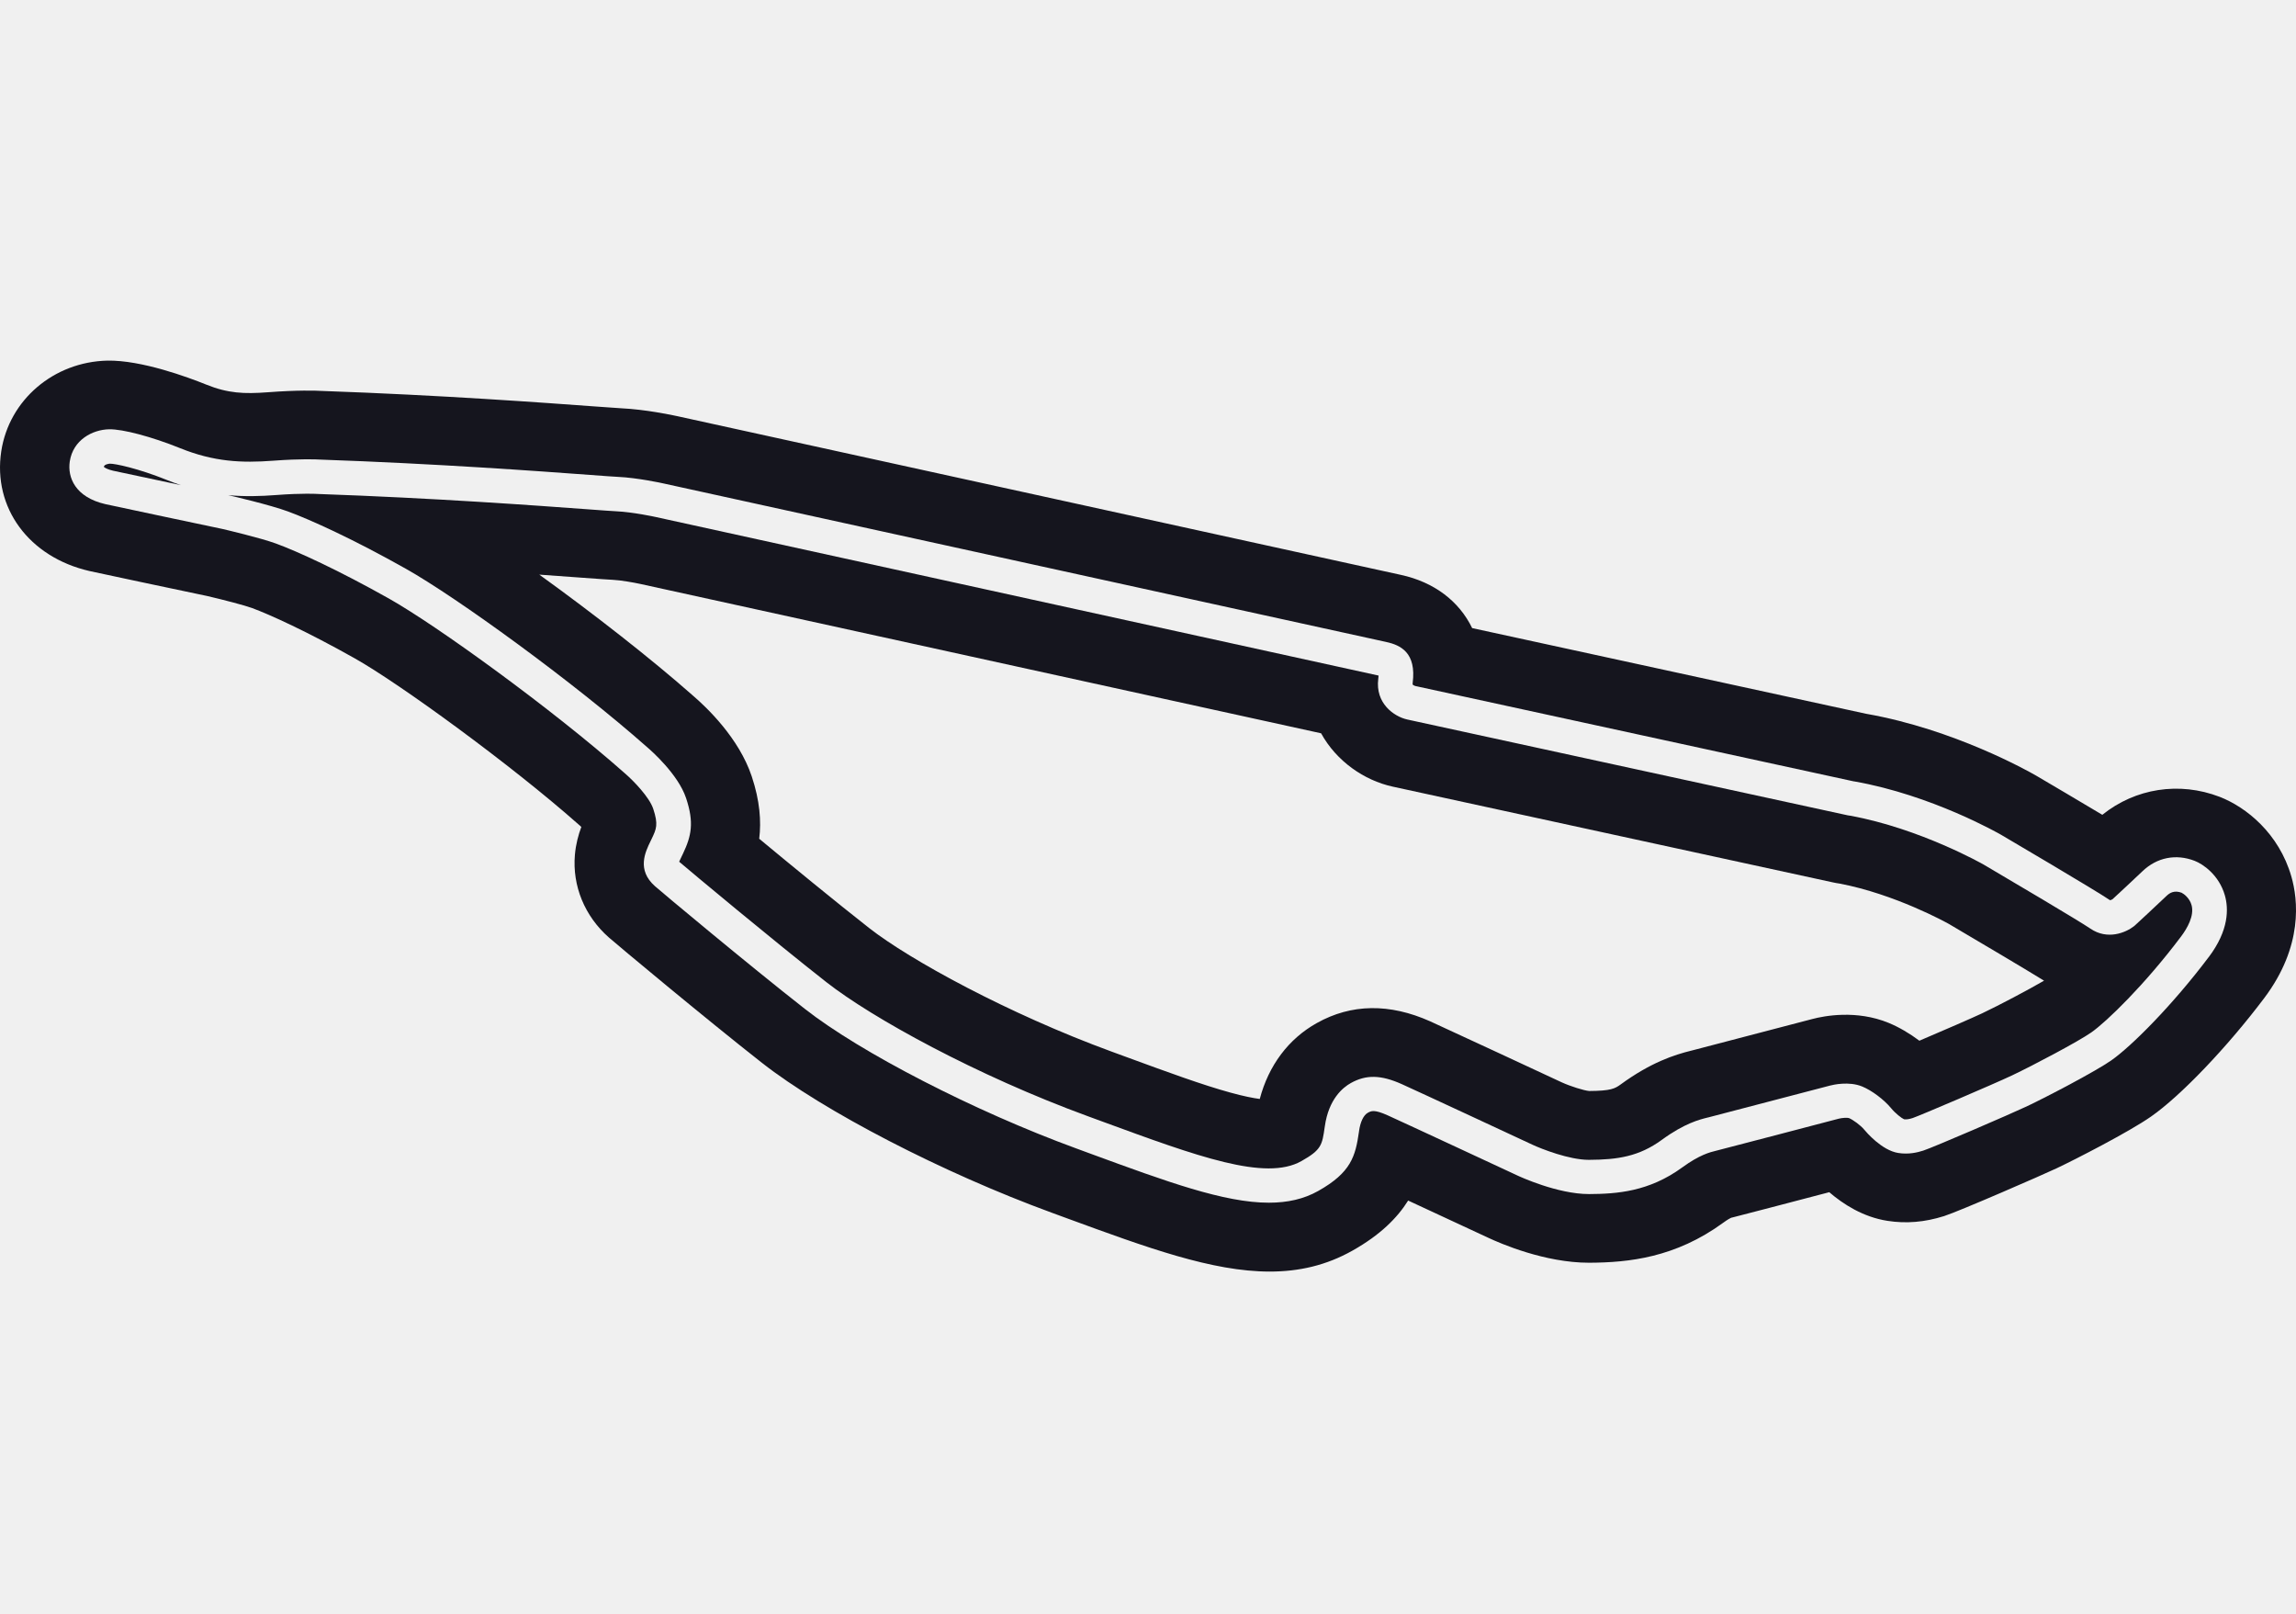
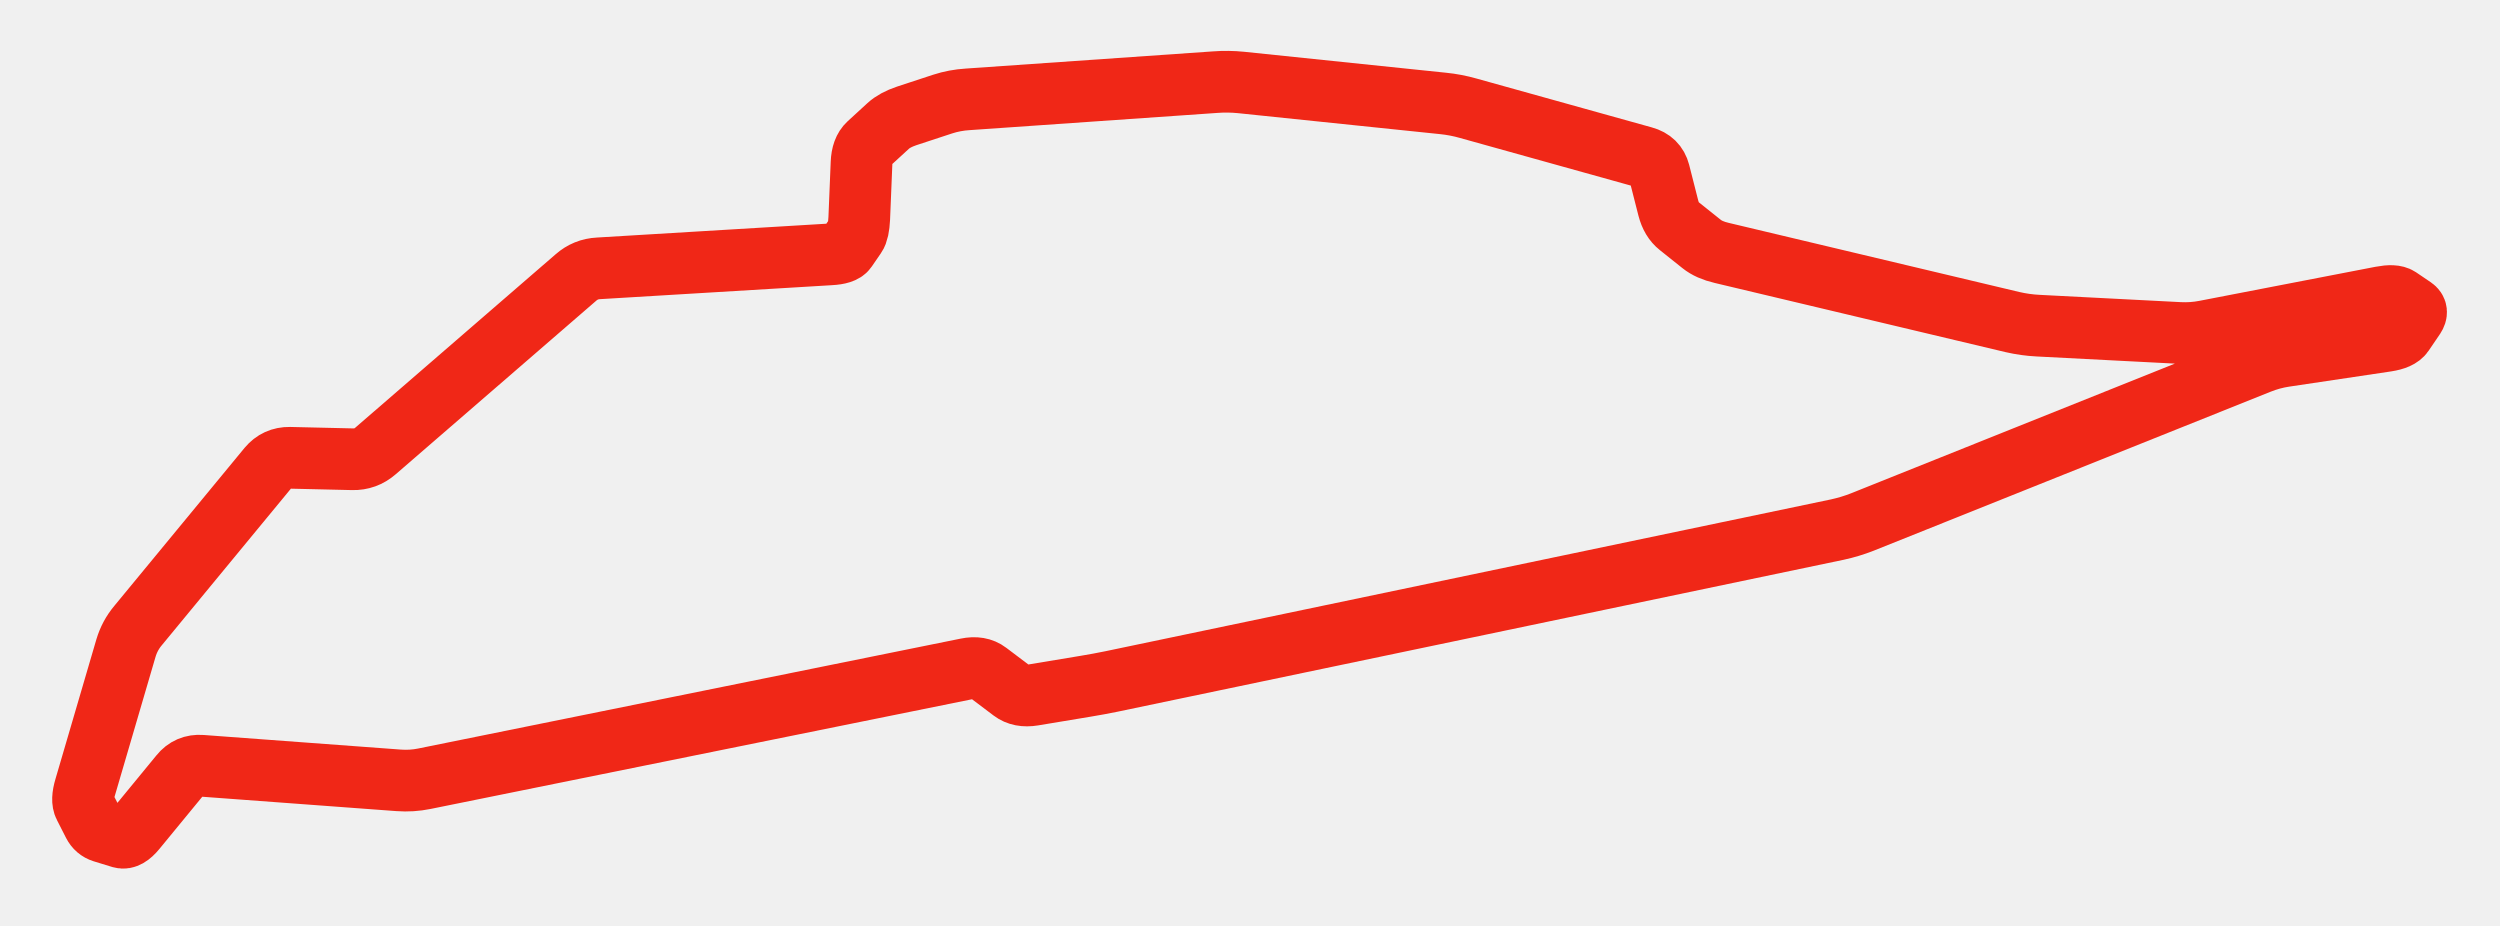
- <svg xmlns="http://www.w3.org/2000/svg" width="121" height="85" viewBox="0 0 121 85" fill="none">
-   <g clip-path="url(#clip0_3042_482)">
-     <path d="M5.782 24.43C5.782 24.43 5.497 24.457 5.477 24.585C5.477 24.591 5.475 24.597 5.475 24.602C5.52 24.642 5.662 24.733 5.959 24.801C6.175 24.851 7.842 25.205 9.531 25.561C9.291 25.481 9.048 25.392 8.798 25.291C7.284 24.679 6.062 24.422 5.782 24.43Z" fill="#15151E" />
-     <path d="M120.754 46.177C120.1 43.91 118.378 42.526 116.975 41.983C114.85 41.167 112.532 41.533 110.793 42.931C109.537 42.18 108.135 41.355 107.328 40.88C107.318 40.874 107.305 40.867 107.295 40.861C106.866 40.615 102.981 38.429 98.376 37.613C98.369 37.613 98.363 37.61 98.355 37.61L77.583 33.093C76.899 31.683 75.592 30.671 73.821 30.288C73.258 30.166 36.09 22.014 35.718 21.932C35.447 21.872 34.029 21.572 32.729 21.511C32.571 21.504 31.98 21.46 31.354 21.415C28.719 21.222 23.245 20.819 17.021 20.6C16.636 20.578 15.674 20.549 14.12 20.667C12.86 20.762 12.01 20.725 10.866 20.262C9.897 19.872 7.458 18.97 5.662 19C2.832 19.063 0.479 21.071 0.067 23.772C-0.388 26.755 1.526 29.354 4.717 30.087C5.152 30.188 9.516 31.108 10.925 31.404C11.773 31.601 12.906 31.898 13.274 32.033C14.21 32.377 16.191 33.277 18.693 34.686C21.046 36.008 26.945 40.303 30.475 43.426C30.512 43.458 30.51 43.458 30.542 43.483C30.572 43.511 30.604 43.539 30.636 43.569C30.484 43.977 30.347 44.471 30.297 45.041C30.157 46.678 30.812 48.268 32.083 49.39C32.489 49.75 37.215 53.694 40.155 55.999C43.408 58.548 49.689 61.797 55.429 63.896L56.235 64.192C60.447 65.736 63.882 66.997 66.916 66.997C68.458 66.997 69.896 66.671 71.279 65.891C72.74 65.069 73.638 64.169 74.21 63.255C75.727 63.959 77.504 64.784 78.421 65.211C79.082 65.522 81.414 66.531 83.738 66.531H83.77C85.839 66.52 88.293 66.263 90.814 64.424C91.066 64.24 91.203 64.174 91.232 64.162C91.262 64.152 91.29 64.146 91.314 64.142L91.335 64.137C91.621 64.068 94.45 63.327 96.403 62.815C97.142 63.451 98.191 64.125 99.468 64.324C100.453 64.478 101.429 64.397 102.453 64.074C102.459 64.073 102.465 64.071 102.47 64.068C103.247 63.821 107.693 61.883 108.385 61.555C109.333 61.107 112.208 59.637 113.363 58.828C114.929 57.735 117.379 55.171 119.322 52.592C121.388 49.85 121.106 47.394 120.754 46.176V46.177ZM116.4 50.427C114.483 52.972 112.322 55.132 111.264 55.871C110.444 56.444 107.889 57.783 106.817 58.29C106.009 58.673 101.853 60.466 101.357 60.623C101.053 60.72 100.59 60.836 100.039 60.748C99.167 60.613 98.338 59.631 98.247 59.521C98.056 59.287 97.65 58.996 97.442 58.91C97.358 58.88 97.092 58.895 96.905 58.941C96.66 59.006 90.834 60.533 90.466 60.623L90.445 60.628C90.118 60.708 89.57 60.842 88.654 61.51C86.898 62.791 85.203 62.905 83.753 62.913H83.735C82.072 62.913 80.065 61.981 79.98 61.94C79.922 61.913 73.93 59.124 73.124 58.762C72.416 58.445 72.263 58.533 72.082 58.632C71.861 58.754 71.691 59.109 71.624 59.581L71.617 59.634C71.433 60.925 71.197 61.777 69.479 62.745C68.71 63.18 67.847 63.368 66.871 63.368C64.51 63.368 61.483 62.258 57.501 60.797L56.692 60.499C51.358 58.548 45.355 55.46 42.417 53.157C39.416 50.806 34.821 46.963 34.519 46.693C33.547 45.836 34.006 44.891 34.28 44.327L34.347 44.189C34.59 43.678 34.702 43.444 34.424 42.61C34.222 42.005 33.394 41.14 32.919 40.735C32.915 40.731 32.91 40.726 32.906 40.723C29.113 37.367 23.014 32.953 20.494 31.535C17.806 30.024 15.659 29.046 14.543 28.638C13.736 28.342 11.866 27.903 11.723 27.87C11.381 27.798 5.979 26.66 5.548 26.561C3.972 26.197 3.548 25.161 3.677 24.312C3.85 23.176 4.872 22.638 5.748 22.618C6.47 22.603 8.008 23.014 9.49 23.612C11.275 24.335 12.743 24.399 14.398 24.274C15.876 24.163 16.7 24.205 16.846 24.214C23.02 24.43 28.468 24.829 31.086 25.022C31.822 25.077 32.352 25.116 32.561 25.125C33.602 25.173 34.876 25.452 34.93 25.464C35.306 25.547 72.565 33.719 73.048 33.823C73.808 33.987 74.654 34.381 74.448 35.989C74.441 36.046 74.448 36.069 74.448 36.069C74.461 36.087 74.526 36.126 74.581 36.143L97.686 41.167C97.704 41.168 97.721 41.171 97.739 41.174C101.797 41.892 105.319 43.903 105.468 43.989C105.676 44.111 110.408 46.892 111.201 47.431C111.232 47.426 111.287 47.405 111.328 47.381C111.553 47.173 112.492 46.305 112.909 45.904C113.669 45.176 114.672 44.975 115.661 45.357C116.108 45.53 116.943 46.105 117.25 47.171C117.452 47.874 117.47 49.01 116.403 50.426L116.4 50.427Z" fill="#15151E" />
-     <path d="M114.991 47.043C114.582 46.886 114.339 47.047 114.173 47.207C113.687 47.675 112.563 48.711 112.515 48.755C112.497 48.771 112.477 48.788 112.457 48.804C112.027 49.139 111.063 49.541 110.169 48.93C109.573 48.523 105.904 46.355 104.54 45.554C104.515 45.539 101.196 43.651 97.501 42.977C97.46 42.974 97.42 42.968 97.381 42.959L74.167 37.91C73.459 37.754 72.471 37.054 72.635 35.766C72.644 35.696 72.649 35.641 72.652 35.595C71.922 35.437 36.064 27.571 34.534 27.235C34.522 27.232 33.356 26.979 32.472 26.938C32.24 26.927 31.726 26.89 30.949 26.832C28.339 26.641 22.91 26.241 16.764 26.027C16.752 26.027 16.739 26.027 16.727 26.025C16.721 26.025 15.978 25.974 14.534 26.084C13.746 26.143 12.918 26.172 12.023 26.089C12.051 26.095 12.079 26.101 12.108 26.107C12.114 26.107 12.12 26.11 12.126 26.111C12.211 26.131 14.231 26.6 15.174 26.947C16.355 27.381 18.609 28.402 21.391 29.968C24.042 31.458 30.172 35.891 34.111 39.373C34.309 39.542 35.734 40.788 36.156 42.049C36.586 43.336 36.438 44.043 35.996 44.972L35.925 45.12C35.882 45.207 35.829 45.316 35.792 45.402C36.408 45.93 40.766 49.565 43.548 51.746C45.954 53.632 51.46 56.664 57.325 58.81L58.135 59.107C63.101 60.929 66.688 62.246 68.581 61.178C69.643 60.581 69.678 60.328 69.812 59.388L69.82 59.337C70.022 57.911 70.765 57.3 71.189 57.064C71.996 56.613 72.775 56.629 73.875 57.121C74.693 57.487 80.511 60.196 80.757 60.311C81.236 60.534 82.697 61.11 83.732 61.11H83.744C85.266 61.103 86.381 60.928 87.572 60.061C88.78 59.178 89.578 58.984 90.007 58.878L90.028 58.874C90.311 58.804 94.347 57.747 96.44 57.198C96.598 57.156 97.439 56.958 98.139 57.246C98.651 57.457 99.288 57.937 99.658 58.385C99.883 58.659 100.216 58.919 100.346 58.973C100.473 58.988 100.606 58.969 100.801 58.907C101.155 58.789 105.074 57.117 106.032 56.663C107.129 56.144 109.537 54.871 110.212 54.397C111.021 53.831 113.023 51.892 114.938 49.349C115.274 48.903 115.643 48.255 115.499 47.7C115.395 47.305 115.067 47.084 114.991 47.049V47.043ZM104.463 53.388C103.961 53.625 102.397 54.304 101.152 54.833C100.637 54.447 100.079 54.12 99.535 53.895C97.838 53.197 96.145 53.522 95.506 53.691C93.22 54.29 89.473 55.272 89.152 55.352L89.134 55.356C88.234 55.577 86.998 55.978 85.411 57.136C85.106 57.359 84.892 57.475 83.753 57.483C83.473 57.459 82.763 57.236 82.301 57.025C81.994 56.881 76.213 54.191 75.373 53.813C73.229 52.856 71.218 52.884 69.4 53.901C67.903 54.735 66.856 56.138 66.39 57.902C66.053 57.858 65.556 57.764 64.844 57.567C63.376 57.165 61.532 56.489 59.398 55.706L58.585 55.408C53.137 53.414 47.935 50.566 45.807 48.898C44.036 47.51 41.652 45.554 40.011 44.192C40.123 43.271 40.047 42.195 39.617 40.906C38.945 38.891 37.253 37.279 36.511 36.644C34.334 34.721 31.241 32.306 28.421 30.276C29.311 30.337 30.071 30.393 30.679 30.439C31.608 30.506 32.03 30.538 32.302 30.55C32.69 30.568 33.394 30.69 33.746 30.767C35.06 31.055 61.616 36.88 69.622 38.636C70.434 40.112 71.893 41.115 73.386 41.444L96.599 46.492C96.715 46.518 96.83 46.538 96.946 46.554C99.857 47.108 102.543 48.59 102.709 48.682C104.601 49.794 106.804 51.105 107.722 51.67C106.924 52.135 105.338 52.975 104.463 53.388Z" fill="#15151E" />
-   </g>
-   <defs>
-     <clipPath id="clip0_3042_482">
-       <rect width="121" height="85" fill="white" />
-     </clipPath>
-   </defs>
+ <svg xmlns="http://www.w3.org/2000/svg" viewBox="0 0 154 57" shape-rendering="geometricPrecision">
+   <path d="M68.46 41.98Q67.68 42.14 66.89 42.27L63.64 42.81Q62.85 42.94 62.35 42.56L60.84 41.42Q60.34 41.04 59.56 41.20L26.14 47.97Q25.36 48.13 24.56 48.07L12.41 47.17Q11.61 47.11 11.11 47.73L8.35 51.09Q7.85 51.70 7.47 51.59L6.33 51.24Q5.95 51.12 5.76 50.75L5.20 49.65Q5.01 49.29 5.24 48.52L7.76 39.92Q7.99 39.15 8.50 38.54L16.53 28.80Q17.04 28.19 17.84 28.20L21.72 28.29Q22.52 28.31 23.13 27.78L35.47 17.10Q36.07 16.57 36.87 16.53L51.14 15.67Q51.94 15.63 52.13 15.35L52.70 14.52Q52.89 14.25 52.93 13.45L53.07 10.04Q53.10 9.24 53.50 8.87L54.71 7.76Q55.11 7.39 55.85 7.14L58.07 6.41Q58.81 6.17 59.61 6.12L74.86 5.06Q75.65 5.00 76.45 5.08L88.88 6.37Q89.68 6.45 90.45 6.67L101.25 9.68Q102.02 9.89 102.21 10.62L102.77 12.82Q102.96 13.55 103.43 13.92L104.82 15.03Q105.28 15.40 106.06 15.58L123.97 19.84Q124.75 20.02 125.54 20.06L134.25 20.51Q135.05 20.55 135.83 20.40L146.69 18.30Q147.47 18.15 147.77 18.35L148.67 18.96Q148.96 19.16 148.73 19.51L148.03 20.54Q147.80 20.88 147.01 21.00L140.72 21.94Q139.93 22.06 139.18 22.36L114.71 32.16Q113.97 32.45 113.19 32.62Z" fill="none" stroke="#f02717" stroke-width="3.8" stroke-linecap="round" stroke-linejoin="round" />
</svg>
